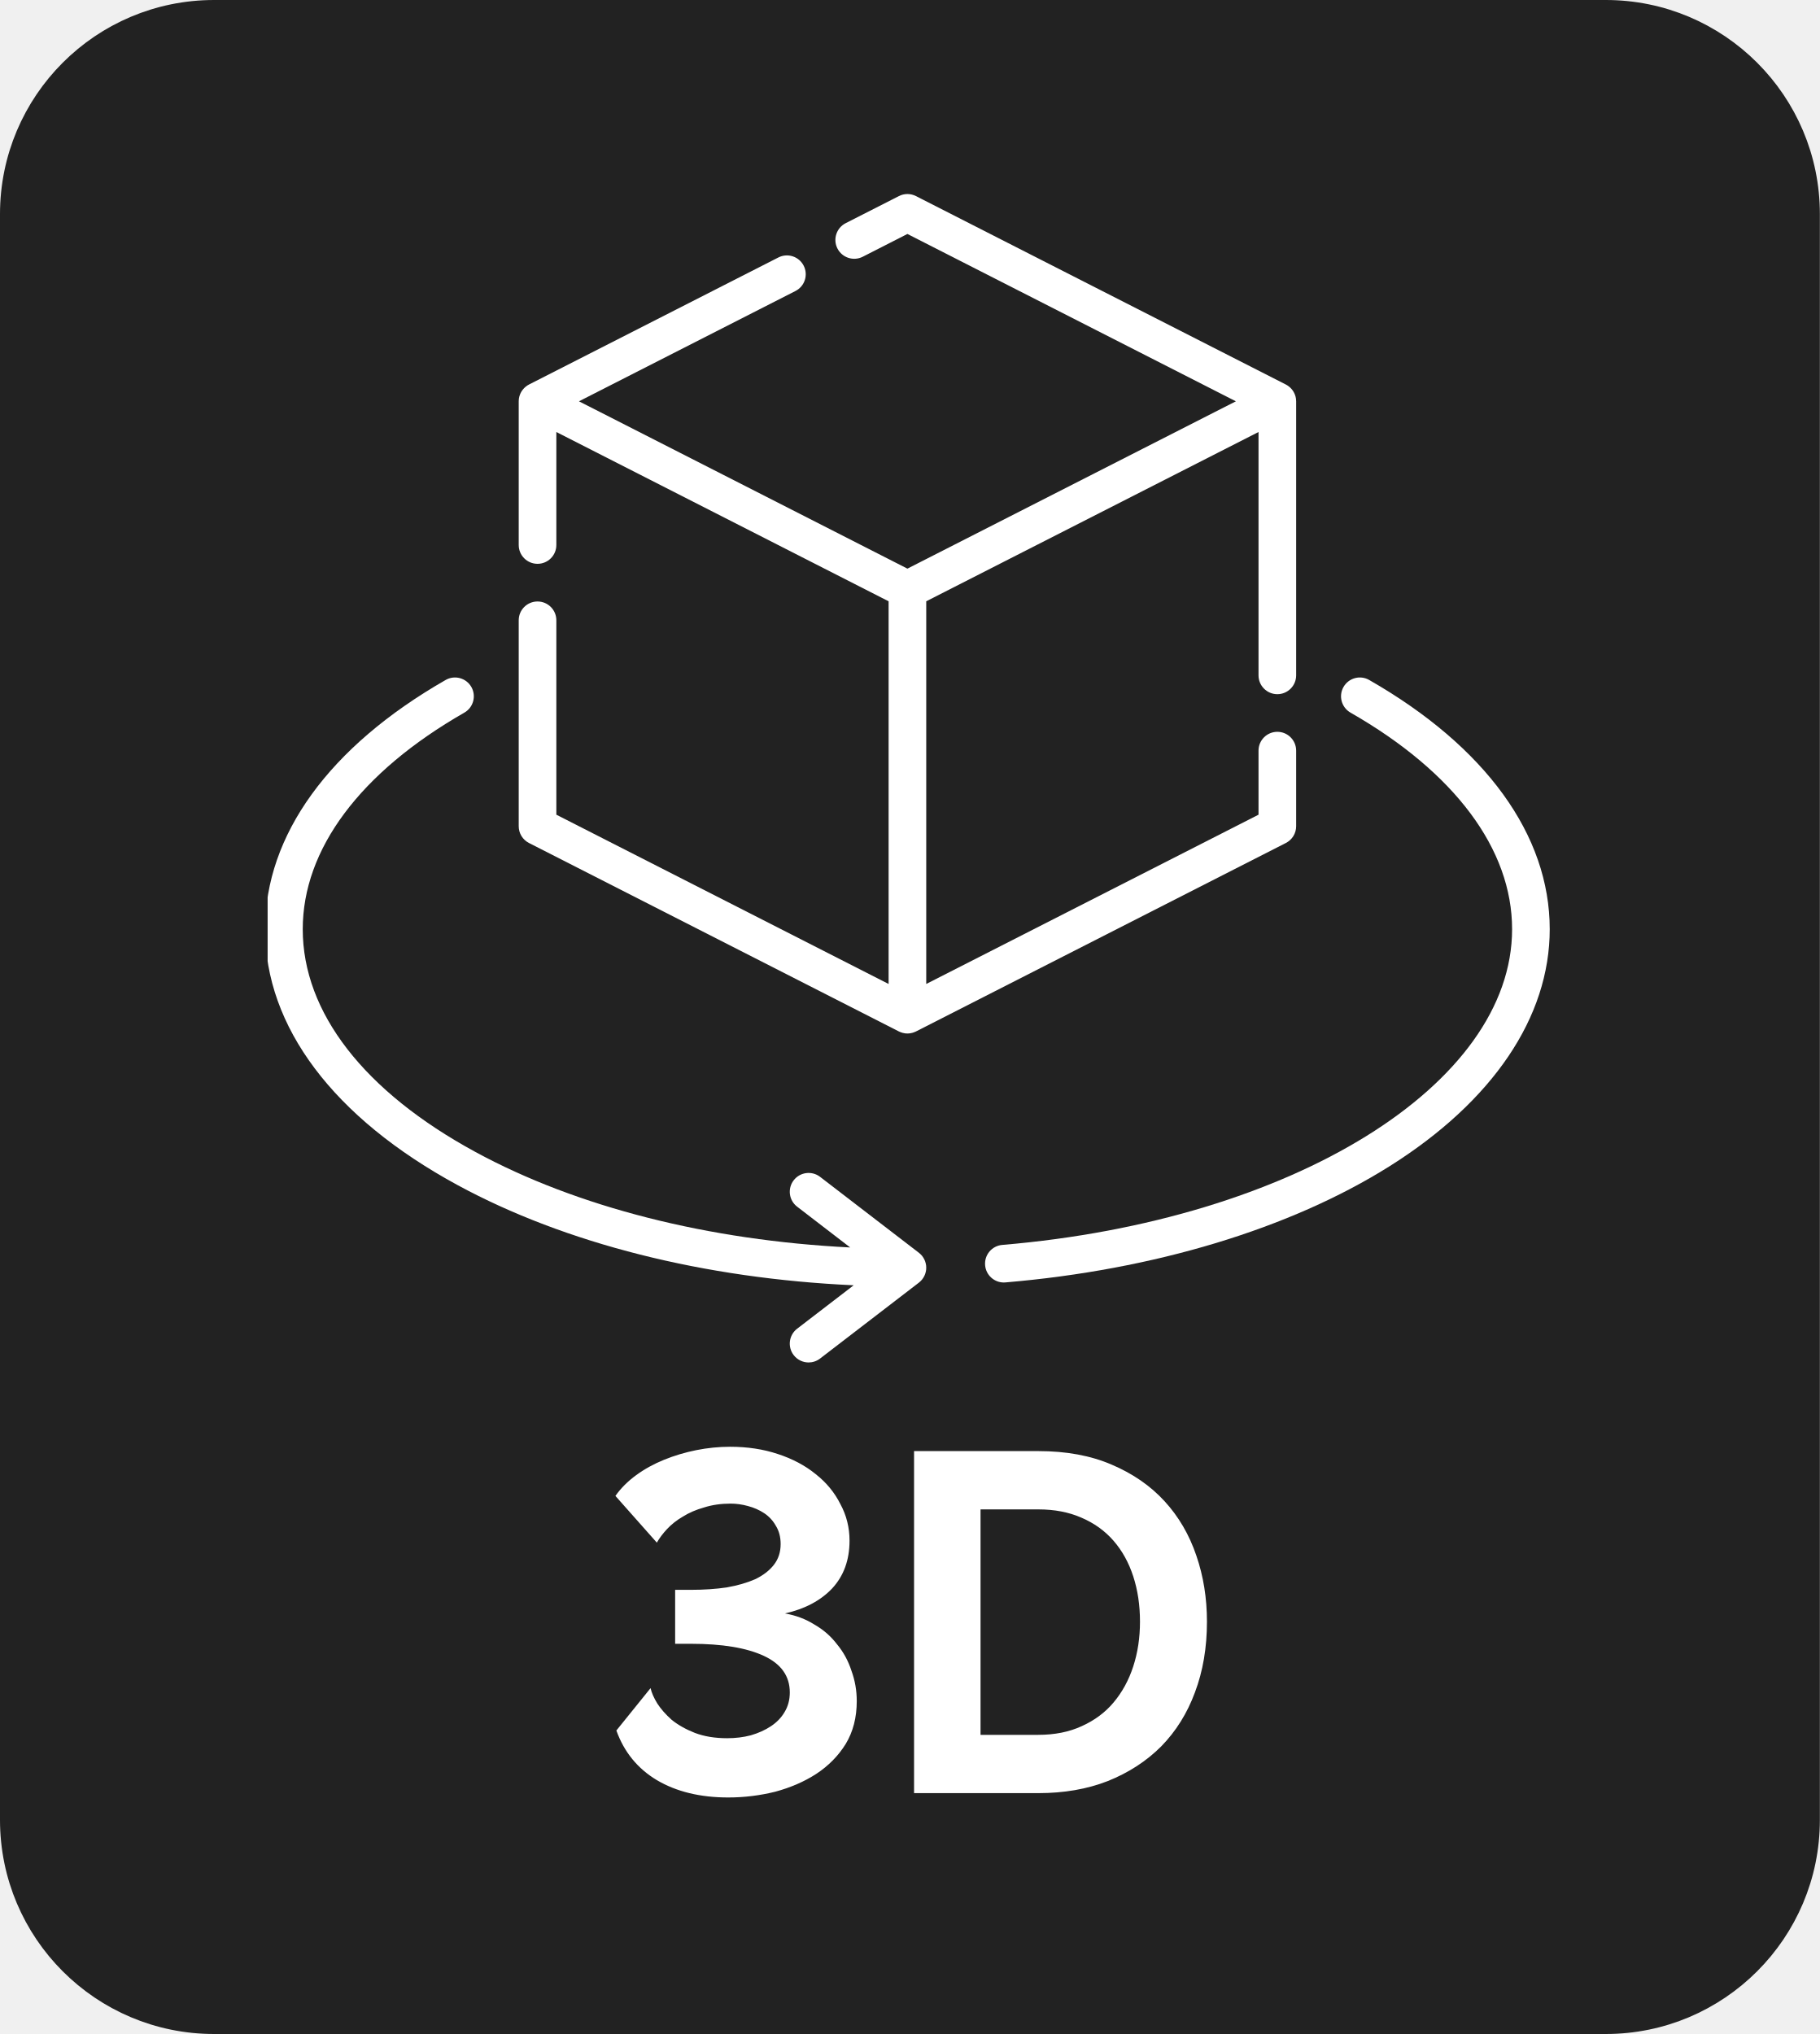
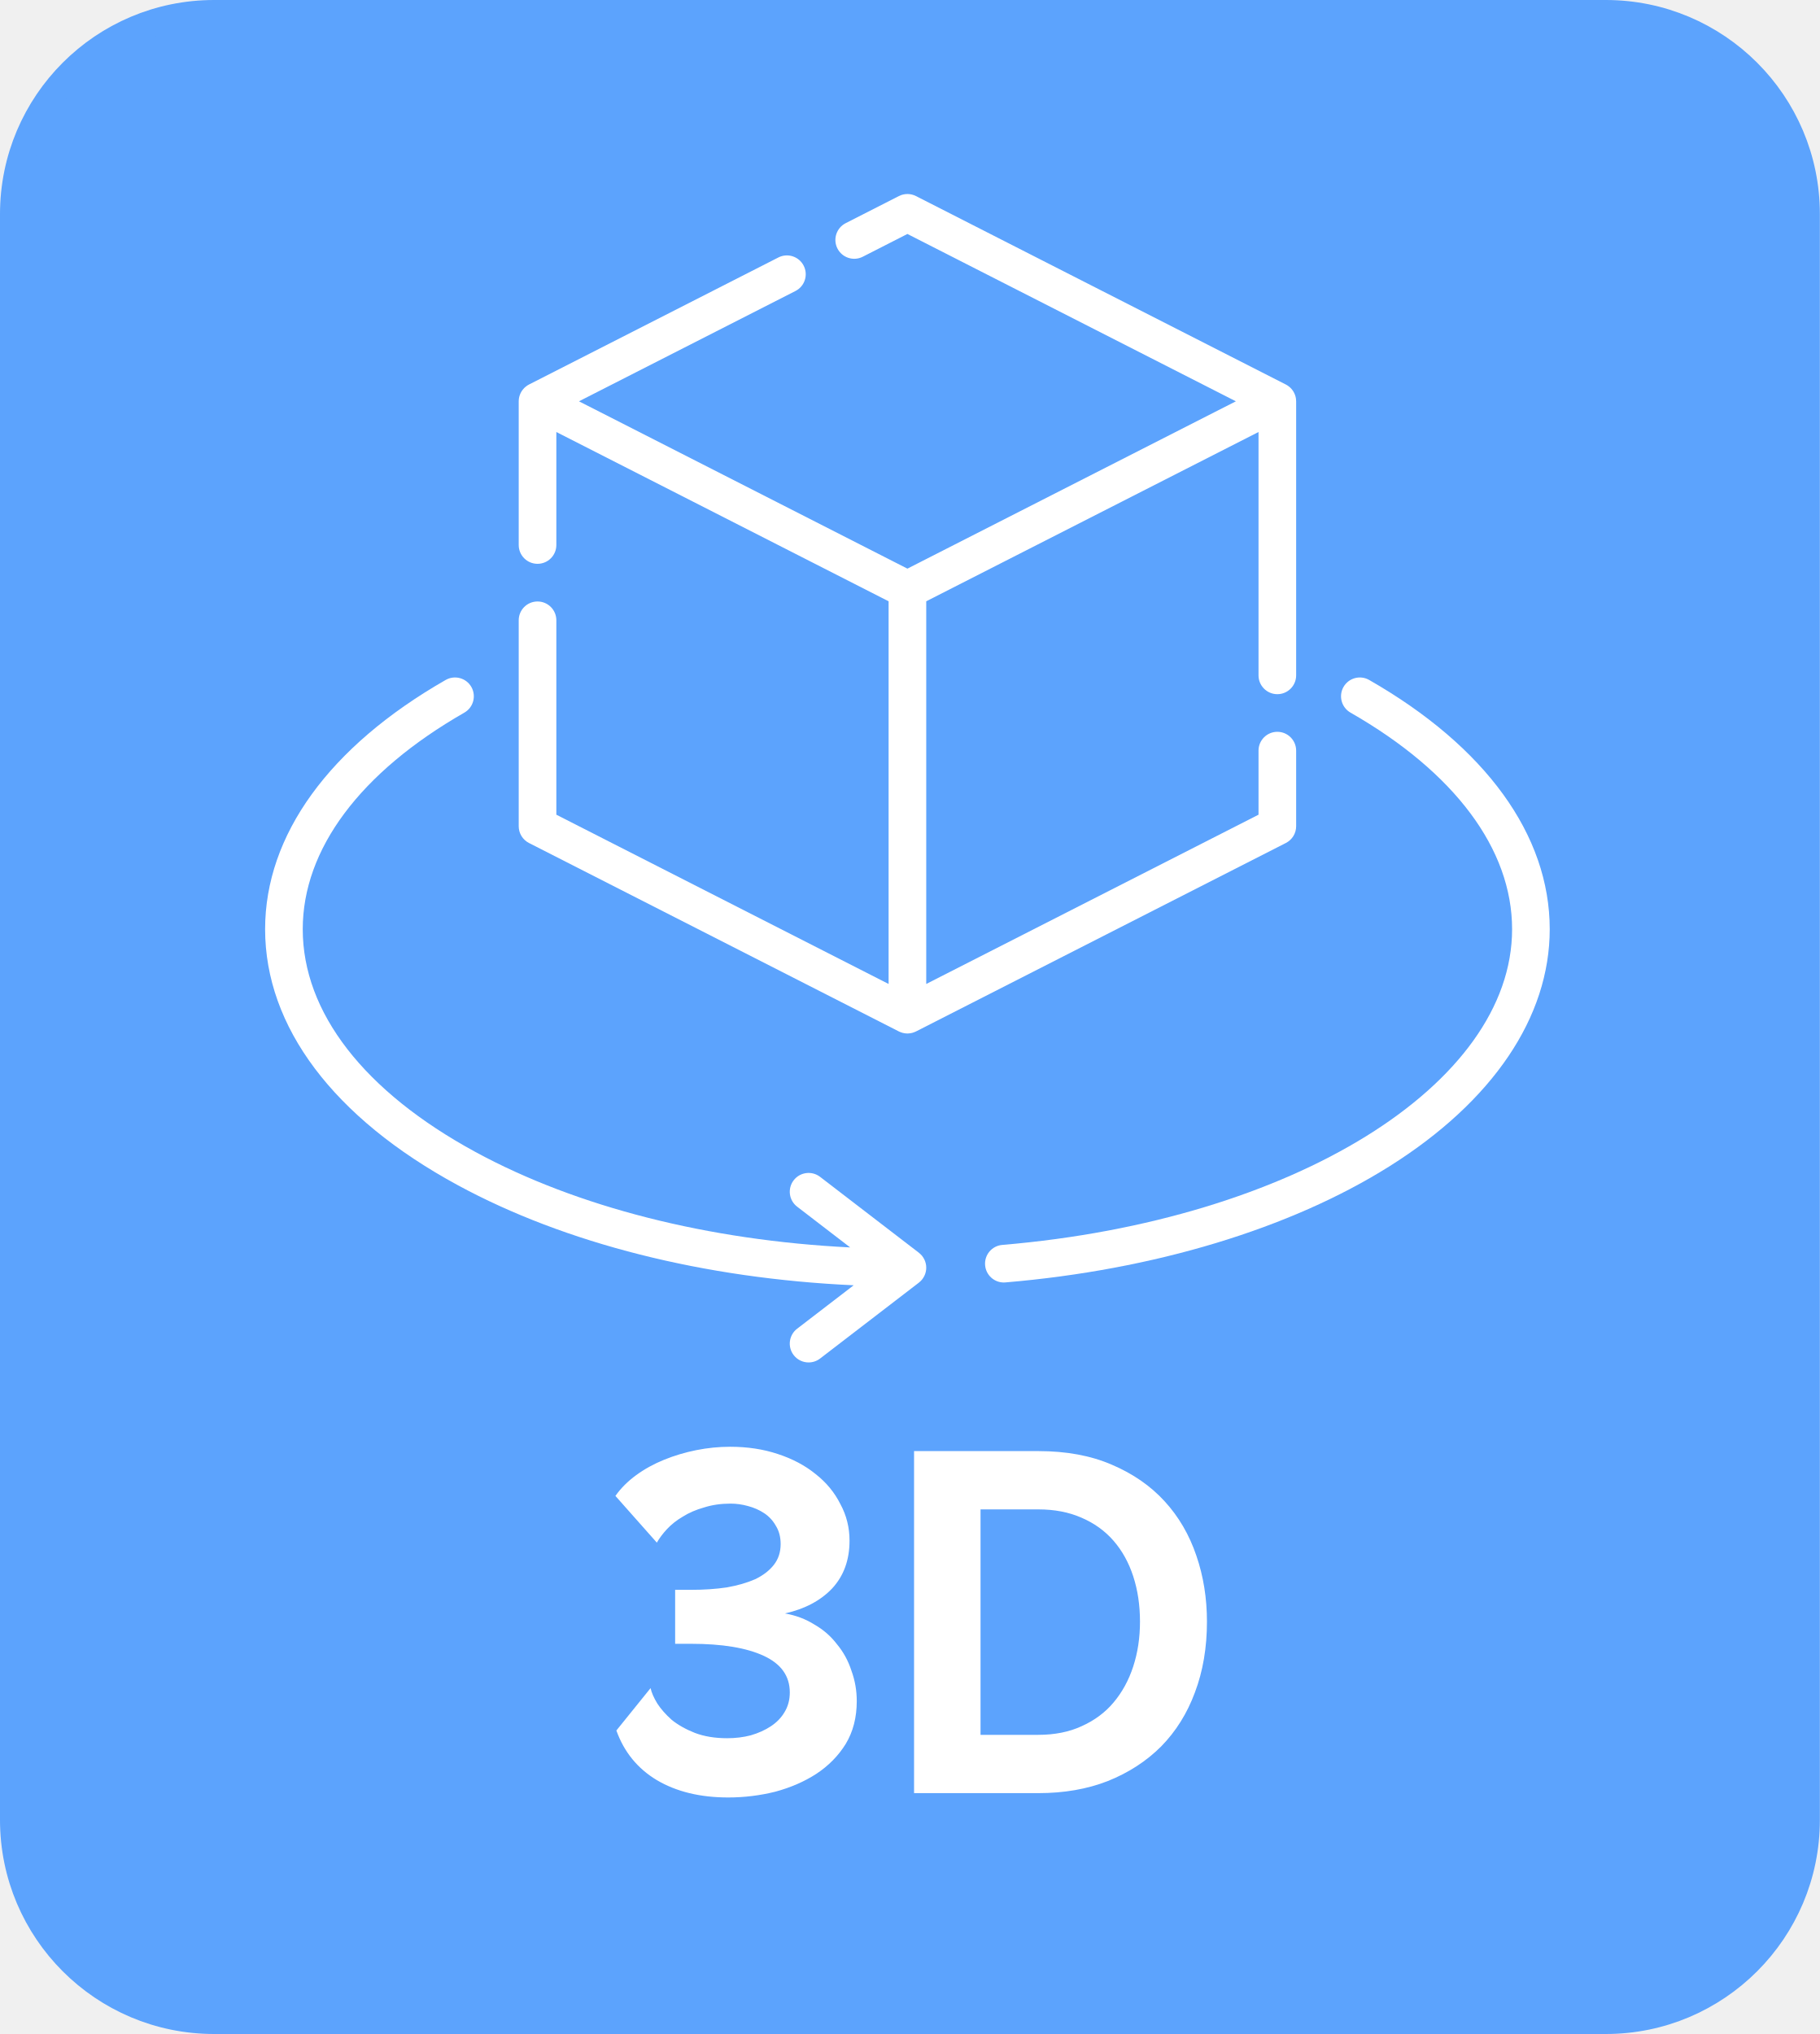
<svg xmlns="http://www.w3.org/2000/svg" width="68" height="76" viewBox="0 0 68 76" fill="none">
-   <rect x="0.5" y="0.5" width="67" height="75" rx="7.5" fill="#222222" stroke="#222222" />
-   <g clip-path="url(#clip0)">
-     <path d="M51.16 25.407C50.823 25.214 50.394 25.331 50.201 25.668C50.008 26.005 50.125 26.434 50.462 26.627C54.356 28.856 56.5 31.73 56.5 34.719C56.5 40.529 48.31 45.601 37.45 46.516C37.063 46.549 36.776 46.889 36.809 47.276C36.84 47.643 37.147 47.92 37.508 47.92C37.528 47.92 37.548 47.919 37.568 47.917C43.111 47.45 48.205 45.91 51.914 43.581C55.778 41.153 57.906 38.006 57.906 34.719C57.906 31.204 55.511 27.897 51.16 25.407Z" fill="white" />
-     <path d="M34.494 47.752C34.498 47.746 34.502 47.74 34.505 47.734C34.515 47.718 34.524 47.703 34.532 47.686C34.536 47.679 34.539 47.672 34.542 47.666C34.55 47.649 34.557 47.633 34.563 47.616C34.566 47.609 34.568 47.602 34.571 47.595C34.577 47.578 34.582 47.56 34.586 47.542C34.588 47.535 34.59 47.528 34.592 47.521C34.596 47.502 34.599 47.483 34.602 47.465C34.603 47.458 34.604 47.451 34.605 47.445C34.608 47.419 34.609 47.393 34.609 47.367C34.609 47.341 34.608 47.315 34.605 47.29C34.604 47.283 34.603 47.277 34.602 47.27C34.599 47.251 34.596 47.232 34.592 47.214C34.59 47.206 34.588 47.199 34.586 47.192C34.582 47.174 34.577 47.157 34.571 47.14C34.568 47.132 34.566 47.125 34.563 47.118C34.557 47.101 34.55 47.085 34.542 47.069C34.539 47.062 34.535 47.055 34.532 47.048C34.524 47.032 34.515 47.016 34.505 47.001C34.502 46.995 34.498 46.988 34.494 46.982C34.482 46.964 34.469 46.946 34.456 46.929C34.454 46.926 34.452 46.924 34.45 46.921C34.434 46.902 34.417 46.884 34.399 46.866C34.394 46.861 34.389 46.857 34.383 46.852C34.37 46.839 34.356 46.828 34.342 46.816C34.34 46.814 34.337 46.812 34.335 46.81L30.642 43.972C30.334 43.736 29.892 43.794 29.656 44.102C29.419 44.41 29.477 44.851 29.785 45.087L31.767 46.611C26.47 46.346 21.561 45.104 17.768 43.045C13.605 40.785 11.312 37.828 11.312 34.719C11.312 31.73 13.457 28.856 17.351 26.627C17.688 26.434 17.804 26.005 17.612 25.668C17.419 25.331 16.989 25.214 16.652 25.407C12.302 27.897 9.906 31.204 9.906 34.719C9.906 38.367 12.46 41.763 17.098 44.281C21.12 46.464 26.315 47.771 31.898 48.024L29.785 49.647C29.477 49.884 29.419 50.325 29.656 50.633C29.794 50.813 30.003 50.908 30.214 50.908C30.363 50.908 30.514 50.86 30.642 50.762L34.335 47.925C34.337 47.923 34.34 47.92 34.342 47.918C34.356 47.907 34.37 47.895 34.383 47.883C34.389 47.878 34.394 47.873 34.399 47.868C34.417 47.851 34.434 47.833 34.45 47.813C34.452 47.81 34.454 47.808 34.456 47.805C34.469 47.788 34.482 47.771 34.494 47.752Z" fill="white" />
-     <path d="M19.765 31.498L33.587 38.54C33.595 38.544 33.602 38.546 33.61 38.55C33.621 38.555 33.632 38.56 33.643 38.564C33.66 38.571 33.678 38.578 33.696 38.583C33.707 38.587 33.718 38.59 33.729 38.593C33.748 38.598 33.769 38.602 33.789 38.605C33.798 38.607 33.807 38.609 33.817 38.611C33.847 38.614 33.876 38.617 33.906 38.617C33.936 38.617 33.966 38.614 33.996 38.611C34.005 38.609 34.014 38.607 34.024 38.605C34.044 38.602 34.064 38.598 34.084 38.593C34.095 38.59 34.105 38.587 34.117 38.583C34.134 38.578 34.152 38.571 34.17 38.564C34.181 38.56 34.192 38.555 34.203 38.55C34.211 38.546 34.218 38.544 34.226 38.54L48.047 31.498C48.283 31.378 48.431 31.136 48.431 30.872V28.047C48.431 27.659 48.116 27.344 47.728 27.344C47.34 27.344 47.025 27.659 47.025 28.047V30.441L34.609 36.766V22.467L47.025 16.142V25.235C47.025 25.623 47.34 25.938 47.728 25.938C48.116 25.938 48.431 25.623 48.431 25.235V14.995C48.431 14.963 48.429 14.931 48.424 14.9C48.423 14.889 48.42 14.88 48.419 14.869C48.415 14.849 48.411 14.829 48.406 14.809C48.402 14.797 48.398 14.785 48.394 14.773C48.388 14.756 48.382 14.738 48.375 14.721C48.37 14.709 48.364 14.698 48.358 14.686C48.35 14.67 48.342 14.654 48.334 14.639C48.327 14.627 48.319 14.616 48.312 14.605C48.302 14.591 48.292 14.576 48.282 14.563C48.273 14.552 48.264 14.542 48.255 14.531C48.244 14.518 48.232 14.506 48.22 14.494C48.21 14.484 48.2 14.475 48.189 14.465C48.176 14.454 48.163 14.444 48.149 14.433C48.138 14.424 48.126 14.416 48.114 14.408C48.108 14.404 48.102 14.399 48.095 14.395C48.087 14.39 48.078 14.386 48.069 14.381C48.062 14.377 48.055 14.372 48.047 14.368L34.225 7.327C34.025 7.224 33.788 7.224 33.587 7.327L31.599 8.339C31.253 8.516 31.115 8.939 31.291 9.285C31.468 9.631 31.891 9.769 32.237 9.593L33.906 8.742L46.179 14.995L45.41 15.386L33.906 21.247L22.402 15.386L21.633 14.995L29.723 10.873C30.069 10.697 30.206 10.274 30.03 9.928C29.854 9.582 29.43 9.444 29.085 9.62L19.765 14.368C19.758 14.372 19.751 14.377 19.744 14.381C19.735 14.386 19.726 14.39 19.717 14.395C19.711 14.399 19.705 14.404 19.699 14.408C19.687 14.416 19.675 14.424 19.664 14.433C19.65 14.444 19.637 14.454 19.624 14.465C19.613 14.475 19.603 14.484 19.593 14.494C19.58 14.506 19.569 14.518 19.558 14.531C19.549 14.542 19.539 14.552 19.531 14.563C19.52 14.576 19.511 14.591 19.501 14.605C19.494 14.616 19.486 14.627 19.479 14.639C19.47 14.654 19.462 14.67 19.454 14.686C19.449 14.698 19.443 14.709 19.438 14.721C19.43 14.738 19.425 14.756 19.419 14.773C19.415 14.785 19.41 14.796 19.407 14.809C19.402 14.829 19.398 14.849 19.394 14.869C19.393 14.88 19.39 14.889 19.388 14.9C19.384 14.931 19.382 14.963 19.382 14.995V20.364C19.382 20.753 19.697 21.067 20.085 21.067C20.473 21.067 20.788 20.753 20.788 20.364V16.142L33.203 22.467V36.766L20.788 30.441V23.177C20.788 22.788 20.473 22.474 20.085 22.474C19.697 22.474 19.382 22.788 19.382 23.177V30.872C19.382 31.136 19.53 31.378 19.765 31.498Z" fill="white" />
-   </g>
+   <path d="M60 0.5H8C3.858 0.5 0.5 3.858 0.5 8V68C0.5 72.142 3.858 75.5 8 75.5H60C64.142 75.5 67.5 72.142 67.5 68V8C67.5 3.858 64.142 0.5 60 0.5Z" fill="#5CA3FD" stroke="#5CA3FD" />
+   <path d="M51.16 25.407C50.824 25.214 50.394 25.33 50.201 25.667C50.008 26.005 50.125 26.434 50.462 26.627C54.356 28.856 56.5 31.73 56.5 34.719C56.5 40.529 48.311 45.601 37.45 46.516C37.063 46.549 36.776 46.889 36.809 47.276C36.84 47.643 37.147 47.92 37.508 47.92C37.528 47.92 37.548 47.919 37.569 47.917C43.111 47.45 48.206 45.91 51.914 43.581C55.778 41.153 57.906 38.006 57.906 34.719C57.906 31.204 55.511 27.896 51.16 25.407Z" fill="white" />
+   <path d="M34.494 47.752C34.498 47.746 34.502 47.74 34.505 47.733C34.515 47.718 34.524 47.702 34.532 47.686C34.536 47.679 34.539 47.672 34.542 47.665C34.55 47.649 34.557 47.633 34.563 47.616C34.566 47.609 34.568 47.602 34.571 47.595C34.577 47.577 34.582 47.56 34.586 47.542C34.588 47.535 34.59 47.528 34.592 47.521C34.596 47.502 34.599 47.483 34.602 47.464C34.603 47.458 34.604 47.451 34.605 47.444C34.608 47.419 34.609 47.393 34.609 47.367C34.609 47.341 34.608 47.315 34.605 47.29C34.604 47.283 34.603 47.277 34.602 47.27C34.599 47.251 34.596 47.232 34.592 47.213C34.59 47.206 34.588 47.199 34.586 47.192C34.582 47.174 34.577 47.157 34.571 47.139C34.568 47.132 34.566 47.125 34.563 47.118C34.557 47.101 34.55 47.085 34.542 47.069C34.539 47.062 34.535 47.055 34.532 47.048C34.524 47.031 34.515 47.016 34.505 47C34.502 46.994 34.498 46.988 34.494 46.982C34.482 46.964 34.469 46.946 34.456 46.929C34.454 46.926 34.452 46.924 34.45 46.921C34.434 46.902 34.417 46.883 34.399 46.866C34.394 46.861 34.389 46.857 34.383 46.852C34.37 46.839 34.356 46.827 34.342 46.816C34.34 46.814 34.337 46.811 34.335 46.809L30.642 43.972C30.334 43.736 29.892 43.794 29.656 44.101C29.419 44.409 29.477 44.851 29.785 45.087L31.767 46.61C26.47 46.346 21.561 45.104 17.768 43.045C13.605 40.785 11.312 37.828 11.312 34.719C11.312 31.73 13.457 28.856 17.351 26.627C17.688 26.434 17.804 26.005 17.612 25.667C17.419 25.33 16.989 25.214 16.652 25.407C12.302 27.896 9.906 31.204 9.906 34.719C9.906 38.367 12.46 41.763 17.098 44.28C21.12 46.464 26.315 47.77 31.898 48.024L29.785 49.647C29.477 49.883 29.419 50.325 29.656 50.633C29.794 50.813 30.003 50.907 30.214 50.907C30.363 50.907 30.514 50.86 30.642 50.762L34.335 47.925C34.337 47.922 34.34 47.92 34.342 47.918C34.356 47.907 34.37 47.895 34.383 47.883C34.389 47.878 34.394 47.873 34.399 47.868C34.417 47.851 34.434 47.832 34.45 47.813C34.452 47.81 34.454 47.808 34.456 47.805C34.469 47.788 34.482 47.77 34.494 47.752Z" fill="white" />
+   <path d="M19.765 31.498L33.587 38.54C33.595 38.544 33.602 38.546 33.61 38.55C33.621 38.555 33.632 38.559 33.643 38.564C33.66 38.571 33.678 38.577 33.696 38.583C33.707 38.587 33.718 38.59 33.729 38.593C33.748 38.598 33.769 38.602 33.789 38.605C33.798 38.607 33.807 38.609 33.817 38.61C33.847 38.614 33.876 38.617 33.906 38.617C33.936 38.617 33.966 38.614 33.996 38.61C34.005 38.609 34.014 38.607 34.024 38.605C34.044 38.602 34.064 38.598 34.084 38.593C34.095 38.59 34.105 38.587 34.117 38.583C34.134 38.577 34.152 38.571 34.17 38.564C34.181 38.559 34.192 38.555 34.203 38.55C34.211 38.546 34.218 38.544 34.226 38.54L48.047 31.498C48.283 31.378 48.431 31.136 48.431 30.872V28.047C48.431 27.659 48.116 27.344 47.728 27.344C47.34 27.344 47.025 27.659 47.025 28.047V30.441L34.609 36.766V22.467L47.025 16.142V25.235C47.025 25.623 47.34 25.938 47.728 25.938C48.116 25.938 48.431 25.623 48.431 25.235V14.995C48.431 14.963 48.429 14.931 48.424 14.9C48.423 14.889 48.42 14.88 48.419 14.869C48.415 14.849 48.411 14.829 48.406 14.809C48.402 14.797 48.398 14.785 48.394 14.773C48.388 14.756 48.382 14.738 48.375 14.721C48.37 14.709 48.364 14.697 48.358 14.686C48.35 14.67 48.342 14.654 48.334 14.639C48.327 14.627 48.319 14.616 48.312 14.605C48.302 14.591 48.292 14.576 48.282 14.563C48.273 14.552 48.264 14.541 48.255 14.531C48.244 14.518 48.232 14.506 48.22 14.493C48.21 14.484 48.2 14.475 48.189 14.465C48.176 14.454 48.163 14.443 48.149 14.433C48.138 14.424 48.126 14.416 48.114 14.408C48.108 14.404 48.102 14.399 48.095 14.395C48.087 14.39 48.078 14.386 48.069 14.381C48.062 14.377 48.055 14.372 48.047 14.368L34.225 7.326C34.025 7.224 33.788 7.224 33.587 7.326L31.599 8.339C31.253 8.516 31.115 8.939 31.291 9.285C31.468 9.631 31.891 9.769 32.237 9.593L33.906 8.742L46.179 14.995L45.41 15.386L33.906 21.247L22.402 15.386L21.633 14.995L29.723 10.873C30.069 10.697 30.206 10.274 30.03 9.928C29.854 9.582 29.43 9.444 29.085 9.62L19.765 14.368C19.758 14.372 19.751 14.377 19.744 14.381C19.735 14.386 19.726 14.39 19.717 14.395C19.711 14.399 19.705 14.404 19.699 14.408C19.687 14.416 19.675 14.424 19.664 14.433C19.65 14.443 19.637 14.454 19.624 14.465C19.613 14.475 19.603 14.484 19.593 14.493C19.58 14.506 19.569 14.518 19.558 14.531C19.549 14.541 19.539 14.552 19.531 14.563C19.52 14.576 19.511 14.591 19.501 14.605C19.494 14.616 19.486 14.627 19.479 14.639C19.47 14.654 19.462 14.67 19.454 14.686C19.449 14.697 19.443 14.709 19.438 14.721C19.43 14.738 19.425 14.756 19.419 14.773C19.415 14.785 19.41 14.796 19.407 14.809C19.402 14.829 19.398 14.849 19.394 14.869C19.393 14.88 19.39 14.889 19.388 14.9C19.384 14.931 19.382 14.963 19.382 14.995V20.364C19.382 20.753 19.697 21.067 20.085 21.067C20.473 21.067 20.788 20.753 20.788 20.364V16.142L33.203 22.467V36.766L20.788 30.441V23.177C20.788 22.788 20.473 22.474 20.085 22.474C19.697 22.474 19.382 22.788 19.382 23.177V30.872C19.382 31.136 19.53 31.378 19.765 31.498Z" fill="white" />
  <path d="M27.207 67.162C26.163 67.162 25.275 66.946 24.543 66.514C23.823 66.082 23.319 65.464 23.031 64.66L24.309 63.076C24.345 63.244 24.429 63.436 24.561 63.652C24.693 63.856 24.873 64.06 25.101 64.264C25.341 64.456 25.629 64.618 25.965 64.75C26.313 64.882 26.715 64.948 27.171 64.948C27.483 64.948 27.777 64.912 28.053 64.84C28.341 64.756 28.593 64.642 28.809 64.498C29.025 64.354 29.193 64.18 29.313 63.976C29.445 63.76 29.511 63.514 29.511 63.238C29.511 62.626 29.187 62.17 28.539 61.87C27.891 61.57 26.985 61.42 25.821 61.42H25.227V59.404H25.821C26.301 59.404 26.745 59.374 27.153 59.314C27.561 59.242 27.915 59.14 28.215 59.008C28.515 58.864 28.749 58.684 28.917 58.468C29.085 58.252 29.169 57.994 29.169 57.694C29.169 57.43 29.109 57.202 28.989 57.01C28.881 56.818 28.737 56.662 28.557 56.542C28.377 56.422 28.173 56.332 27.945 56.272C27.729 56.212 27.513 56.182 27.297 56.182C26.937 56.182 26.607 56.23 26.307 56.326C26.007 56.41 25.743 56.524 25.515 56.668C25.287 56.8 25.089 56.956 24.921 57.136C24.765 57.304 24.639 57.472 24.543 57.64L22.995 55.894C23.199 55.606 23.457 55.348 23.769 55.12C24.081 54.892 24.429 54.7 24.813 54.544C25.197 54.388 25.599 54.268 26.019 54.184C26.439 54.1 26.859 54.058 27.279 54.058C27.927 54.058 28.521 54.148 29.061 54.328C29.613 54.508 30.087 54.76 30.483 55.084C30.879 55.396 31.185 55.768 31.401 56.2C31.629 56.62 31.743 57.076 31.743 57.568C31.743 58.288 31.527 58.882 31.095 59.35C30.663 59.806 30.075 60.118 29.331 60.286C29.739 60.358 30.105 60.496 30.429 60.7C30.765 60.892 31.047 61.138 31.275 61.438C31.515 61.726 31.695 62.056 31.815 62.428C31.947 62.788 32.013 63.166 32.013 63.562C32.013 64.174 31.875 64.708 31.599 65.164C31.323 65.608 30.957 65.98 30.501 66.28C30.057 66.568 29.547 66.79 28.971 66.946C28.395 67.09 27.807 67.162 27.207 67.162ZM34.154 67V54.22H38.798C39.842 54.22 40.754 54.388 41.534 54.724C42.326 55.06 42.986 55.516 43.514 56.092C44.042 56.668 44.438 57.346 44.702 58.126C44.966 58.894 45.098 59.716 45.098 60.592C45.098 61.564 44.948 62.446 44.648 63.238C44.36 64.018 43.94 64.69 43.388 65.254C42.836 65.806 42.17 66.238 41.39 66.55C40.622 66.85 39.758 67 38.798 67H34.154ZM42.596 60.592C42.596 59.98 42.512 59.416 42.344 58.9C42.176 58.384 41.93 57.94 41.606 57.568C41.282 57.196 40.88 56.908 40.4 56.704C39.932 56.5 39.398 56.398 38.798 56.398H36.638V64.822H38.798C39.41 64.822 39.95 64.714 40.418 64.498C40.898 64.282 41.294 63.988 41.606 63.616C41.93 63.232 42.176 62.782 42.344 62.266C42.512 61.75 42.596 61.192 42.596 60.592Z" fill="white" />
-   <defs>
-     <clipPath id="clip0">
-       <rect x="10" y="5" width="48" height="48" fill="white" />
-     </clipPath>
-   </defs>
</svg>
